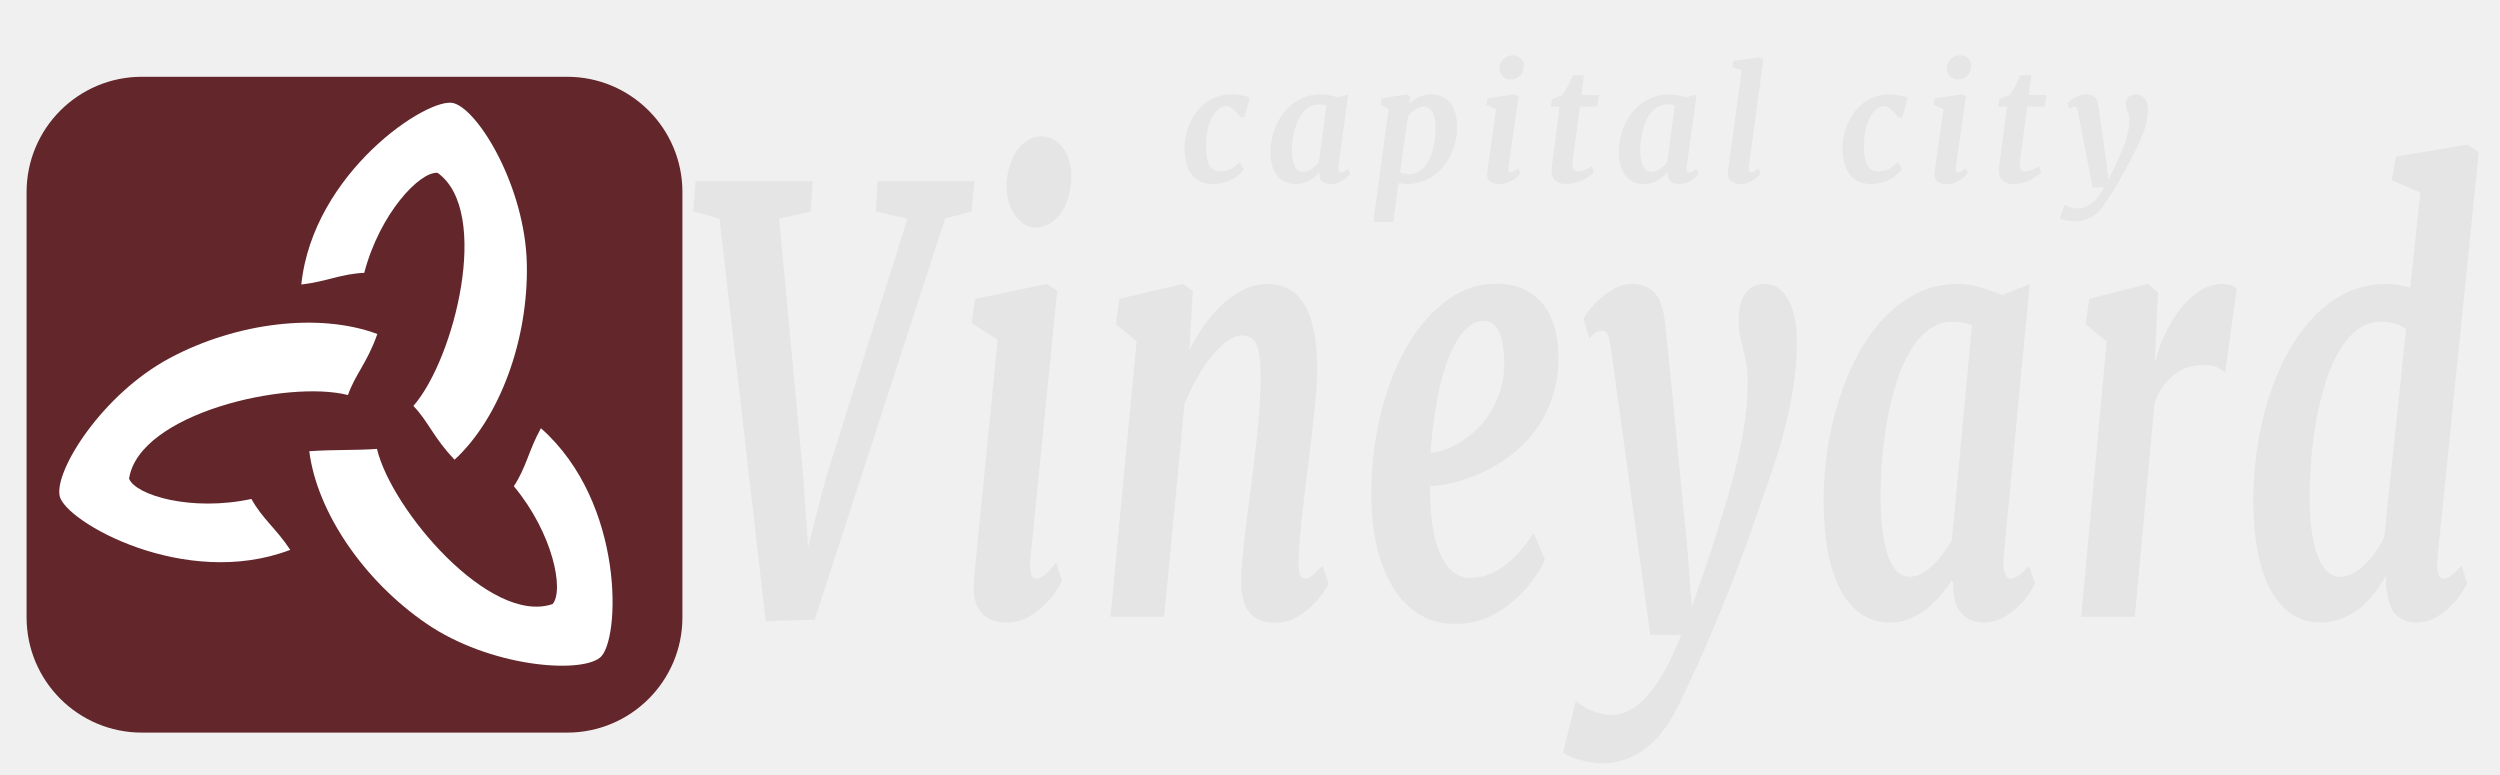
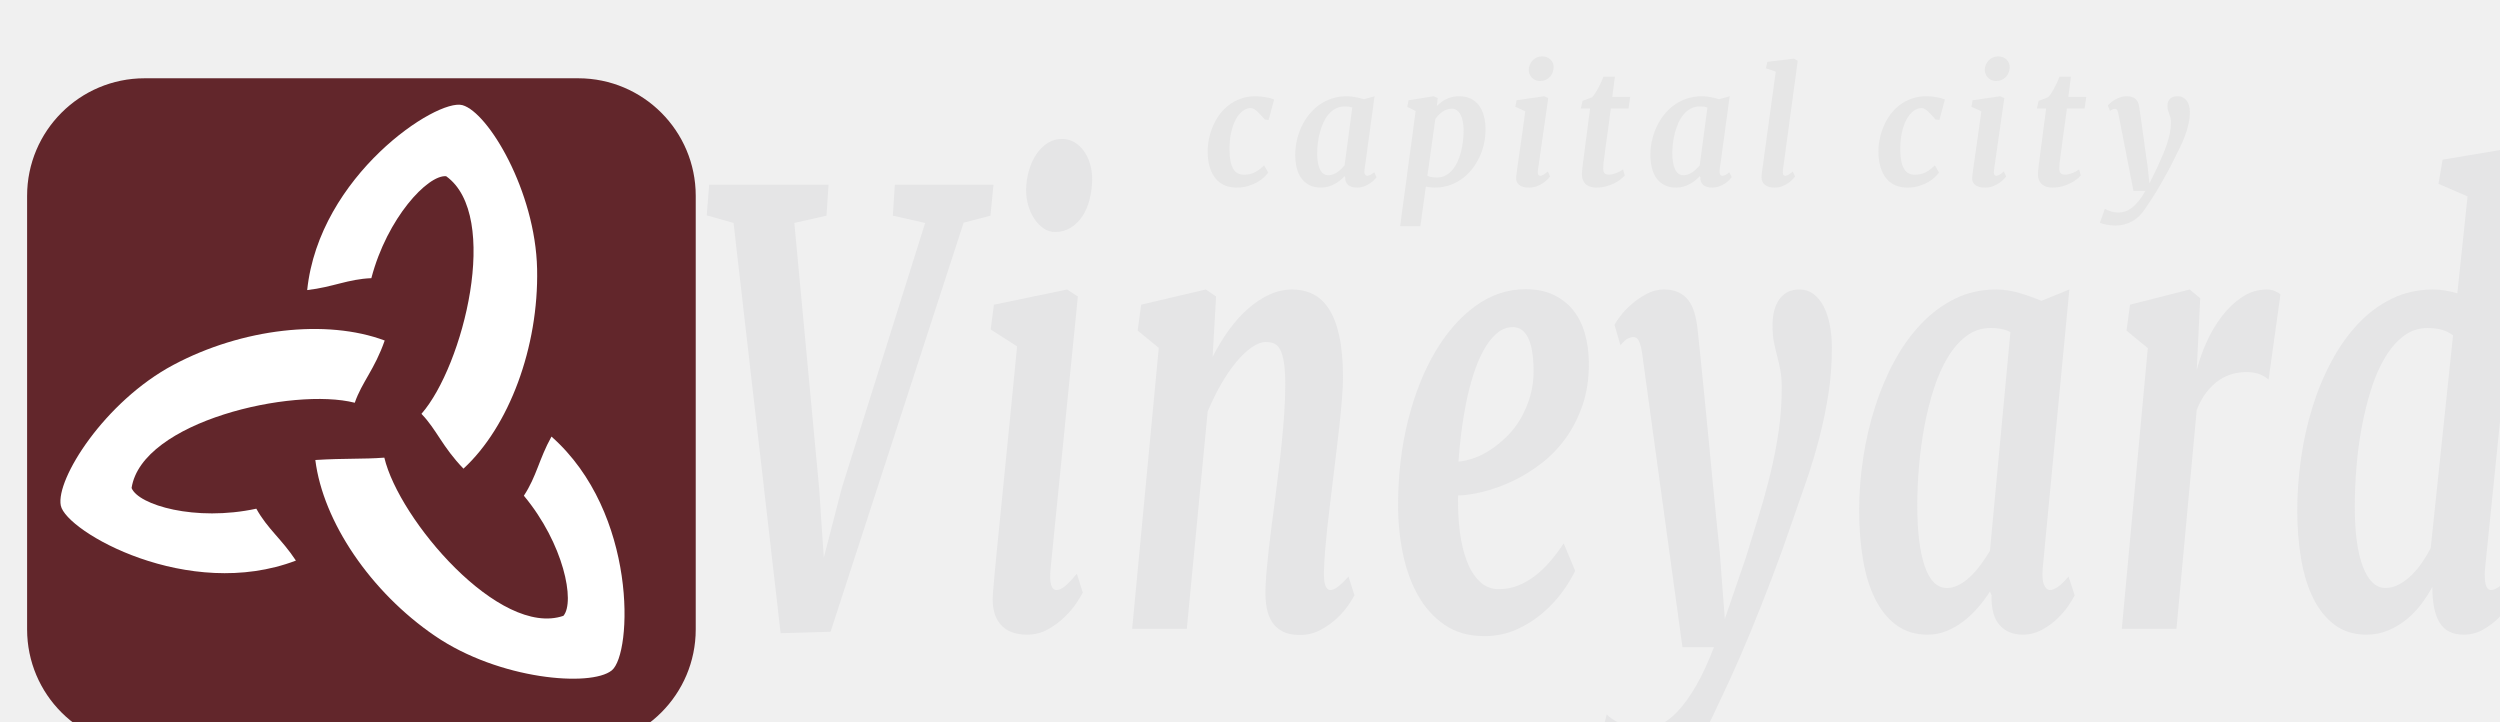
- <svg xmlns="http://www.w3.org/2000/svg" version="1.1" id="svg2" xml:space="preserve" width="275.333" height="85.333" viewBox="0 0 275.333 85.333">
+ <svg xmlns="http://www.w3.org/2000/svg" version="1.1" id="svg2" xml:space="preserve">
  <defs id="defs6">
    <clipPath clipPathUnits="userSpaceOnUse" id="clipPath18">
      <path d="M 0,64 H 206.5 V 0 H 0 Z" id="path16" />
    </clipPath>
    <clipPath clipPathUnits="userSpaceOnUse" id="clipPath46">
      <path d="M 0,64 H 206.5 V 0 H 0 Z" id="path44" />
    </clipPath>
  </defs>
  <g id="g10" transform="matrix(1.333333,0,0,-1.333333,0,85.33333)">
    <g id="g12">
      <g id="g14" clip-path="url(#clipPath18)">
        <g id="g20" transform="translate(56.3672,13.0088)">
          <path d="M 0,0 C 0,-5.259 -4.264,-9.522 -9.522,-9.522 H -44.65 c -5.258,0 -9.521,4.263 -9.521,9.522 v 35.126 c 0,5.259 4.263,9.523 9.521,9.523 H -9.522 C -4.264,44.649 0,40.385 0,35.126 Z" style="fill:#62262b;fill-opacity:1;fill-rule:nonzero;stroke:none" id="path22" />
        </g>
        <g id="g24" transform="translate(24.8877,40.4976)">
          <path d="m 0,0 c 2.104,0.244 3.303,0.89 5.198,0.965 1.284,4.892 4.579,8.388 6.059,8.261 4.451,-3.179 1.396,-15.367 -2,-19.254 1.227,-1.264 1.684,-2.662 3.405,-4.439 3.697,3.406 6.102,9.854 5.966,16.179 C 18.492,8.015 14.67,14.396 12.582,14.983 10.509,15.565 0.968,9.274 0,0" style="fill:#ffffff;fill-opacity:1;fill-rule:nonzero;stroke:none" id="path26" />
        </g>
        <g id="g28" transform="translate(44.6792,28.6289)">
          <path d="M 0,0 C -1.024,-1.854 -1.195,-3.205 -2.236,-4.791 1,-8.679 1.93,-13.392 0.967,-14.523 c -5.174,-1.774 -13.317,7.794 -14.508,12.816 -1.775,-0.134 -3.154,-0.04 -5.591,-0.19 0.623,-4.988 4.474,-10.693 9.7,-14.258 5.209,-3.552 12.622,-4.15 14.314,-2.792 C 6.561,-17.598 6.985,-6.176 0,0" style="fill:#ffffff;fill-opacity:1;fill-rule:nonzero;stroke:none" id="path30" />
        </g>
        <g id="g32" transform="translate(23.9746,18.582)">
          <path d="m 0,0 c -1.167,1.768 -2.285,2.546 -3.208,4.204 -4.945,-1.064 -9.551,0.298 -10.106,1.675 0.827,5.407 13.082,8.184 18.082,6.909 0.574,1.665 1.614,2.705 2.425,5.042 C 2.484,19.591 -4.356,18.826 -9.937,15.849 -15.5,12.882 -19.469,6.591 -19.05,4.462 -18.634,2.351 -8.712,-3.324 0,0" style="fill:#ffffff;fill-opacity:1;fill-rule:nonzero;stroke:none" id="path34" />
        </g>
      </g>
    </g>
    <g id="g36" transform="translate(59.4312,45.9355)">
      <path d="m 0,0 -2.173,0.615 0.199,2.482 H 7.695 L 7.529,0.591 4.925,0 l 2.007,-21.465 0.381,-5.65 1.46,5.65 6.75,21.465 -2.62,0.591 0.165,2.506 h 7.994 L 20.813,0.591 18.641,0.023 7.861,-33.119 3.814,-33.237 Z" style="fill:#e5e5e6;fill-opacity:1;fill-rule:nonzero;stroke:none" id="path38" />
    </g>
    <g id="g40">
      <g id="g42" clip-path="url(#clipPath46)">
        <g id="g48" transform="translate(85.4712,45.2026)">
          <path d="m 0,0 c -0.321,0 -0.622,0.095 -0.904,0.284 -0.282,0.189 -0.531,0.441 -0.746,0.756 -0.216,0.315 -0.385,0.678 -0.506,1.088 -0.122,0.409 -0.182,0.835 -0.182,1.276 0.01,0.568 0.091,1.103 0.24,1.608 0.149,0.504 0.351,0.941 0.605,1.312 0.255,0.37 0.556,0.665 0.904,0.886 0.348,0.221 0.727,0.331 1.136,0.331 C 0.934,7.541 1.279,7.45 1.583,7.27 1.888,7.088 2.147,6.844 2.363,6.537 2.579,6.229 2.742,5.878 2.853,5.484 2.963,5.09 3.018,4.681 3.018,4.255 3.007,3.688 2.936,3.144 2.803,2.624 2.67,2.104 2.474,1.651 2.214,1.265 1.954,0.878 1.639,0.571 1.269,0.343 0.898,0.114 0.475,0 0,0 m -5.025,-29.266 c 0.077,0.946 0.182,2.092 0.315,3.44 0.132,1.347 0.284,2.868 0.456,4.562 0.171,1.694 0.357,3.55 0.556,5.567 0.198,2.017 0.408,4.161 0.63,6.43 l -2.14,1.371 0.266,2.01 5.921,1.229 0.878,-0.567 -2.205,-21.985 c -0.122,-1.198 0.038,-1.797 0.481,-1.797 0.187,0 0.403,0.095 0.646,0.284 0.243,0.189 0.575,0.535 0.995,1.04 l 0.481,-1.537 c -0.088,-0.173 -0.256,-0.449 -0.505,-0.827 -0.249,-0.378 -0.567,-0.756 -0.954,-1.135 -0.387,-0.378 -0.838,-0.713 -1.352,-1.005 -0.514,-0.291 -1.086,-0.437 -1.716,-0.437 -0.962,0 -1.684,0.288 -2.165,0.863 -0.48,0.575 -0.677,1.406 -0.588,2.494" style="fill:#e5e5e6;fill-opacity:1;fill-rule:nonzero;stroke:none" id="path50" />
        </g>
        <g id="g52" transform="translate(93.8823,35.8179)">
          <path d="m 0,0 -1.708,1.395 0.282,2.104 5.24,1.229 0.83,-0.567 -0.282,-4.894 c 0.398,0.788 0.84,1.517 1.326,2.187 0.487,0.67 1.004,1.245 1.551,1.726 0.547,0.48 1.122,0.858 1.725,1.134 0.602,0.276 1.219,0.414 1.849,0.414 0.608,0 1.164,-0.123 1.667,-0.367 0.503,-0.244 0.937,-0.646 1.302,-1.205 0.364,-0.56 0.646,-1.297 0.845,-2.211 0.2,-0.914 0.299,-2.032 0.299,-3.356 0,-0.458 -0.028,-1.028 -0.083,-1.714 -0.055,-0.686 -0.124,-1.415 -0.207,-2.187 -0.083,-0.772 -0.175,-1.552 -0.274,-2.34 -0.099,-0.788 -0.188,-1.513 -0.265,-2.175 -0.067,-0.599 -0.141,-1.222 -0.224,-1.868 -0.083,-0.646 -0.158,-1.284 -0.224,-1.914 -0.066,-0.631 -0.125,-1.242 -0.174,-1.832 -0.05,-0.592 -0.08,-1.147 -0.091,-1.667 -0.011,-0.567 0.03,-0.962 0.124,-1.182 0.094,-0.221 0.224,-0.331 0.39,-0.331 0.165,0 0.353,0.075 0.563,0.225 0.21,0.149 0.515,0.437 0.913,0.862 l 0.48,-1.512 c -0.077,-0.158 -0.234,-0.414 -0.472,-0.769 -0.238,-0.354 -0.547,-0.713 -0.929,-1.076 -0.381,-0.362 -0.827,-0.681 -1.335,-0.957 -0.509,-0.276 -1.072,-0.414 -1.691,-0.414 -0.564,0 -1.029,0.095 -1.393,0.284 -0.366,0.189 -0.653,0.449 -0.863,0.78 -0.21,0.331 -0.354,0.717 -0.431,1.158 -0.077,0.441 -0.111,0.915 -0.099,1.419 0.01,0.426 0.041,0.926 0.09,1.501 0.05,0.575 0.111,1.182 0.183,1.82 0.072,0.638 0.152,1.3 0.241,1.986 0.088,0.686 0.176,1.359 0.265,2.021 0.077,0.662 0.166,1.383 0.265,2.163 0.1,0.78 0.191,1.58 0.274,2.4 0.083,0.819 0.152,1.635 0.207,2.446 0.055,0.812 0.083,1.573 0.083,2.282 0,0.74 -0.036,1.339 -0.108,1.796 C 10.069,-0.749 9.97,-0.398 9.843,-0.154 9.715,0.09 9.555,0.256 9.362,0.343 9.168,0.429 8.944,0.473 8.69,0.473 8.325,0.473 7.936,0.327 7.521,0.035 7.106,-0.256 6.689,-0.654 6.269,-1.158 5.849,-1.663 5.442,-2.258 5.05,-2.943 4.657,-3.629 4.295,-4.366 3.963,-5.153 L 2.272,-22.765 h -4.428 z" style="fill:#e5e5e6;fill-opacity:1;fill-rule:nonzero;stroke:none" id="path54" />
        </g>
        <g id="g56" transform="translate(118.1641,26.5981)">
          <path d="M 0,0 C 0.376,0.032 0.791,0.126 1.244,0.284 1.697,0.441 2.15,0.67 2.604,0.969 3.057,1.269 3.497,1.627 3.922,2.045 4.348,2.462 4.721,2.947 5.042,3.499 5.362,4.05 5.62,4.657 5.813,5.319 6.006,5.981 6.098,6.706 6.086,7.494 6.064,8.66 5.91,9.519 5.622,10.071 5.334,10.622 4.931,10.898 4.412,10.898 3.925,10.898 3.483,10.725 3.085,10.378 2.687,10.031 2.333,9.574 2.023,9.007 1.714,8.439 1.44,7.781 1.203,7.033 0.964,6.284 0.766,5.504 0.605,4.693 0.445,3.881 0.315,3.069 0.216,2.258 0.116,1.446 0.044,0.693 0,0 m -4.893,-3.38 c 0.012,2.395 0.283,4.645 0.813,6.749 0.531,2.104 1.261,3.943 2.189,5.52 0.929,1.575 2.018,2.817 3.267,3.723 1.25,0.906 2.604,1.359 4.064,1.359 0.873,0 1.63,-0.154 2.272,-0.461 0.641,-0.307 1.172,-0.725 1.592,-1.253 0.42,-0.528 0.732,-1.154 0.937,-1.879 0.204,-0.725 0.312,-1.505 0.323,-2.34 C 10.575,6.777 10.41,5.638 10.067,4.622 9.724,3.605 9.265,2.699 8.69,1.903 8.115,1.107 7.452,0.421 6.7,-0.153 5.948,-0.729 5.18,-1.202 4.395,-1.572 3.61,-1.942 2.831,-2.226 2.057,-2.423 1.283,-2.62 0.586,-2.727 -0.033,-2.742 -0.055,-3.767 -0.008,-4.736 0.108,-5.65 0.224,-6.564 0.415,-7.368 0.68,-8.061 c 0.265,-0.694 0.613,-1.245 1.045,-1.655 0.431,-0.41 0.945,-0.615 1.542,-0.615 0.553,0 1.075,0.099 1.567,0.296 0.492,0.197 0.957,0.465 1.394,0.804 0.436,0.338 0.845,0.732 1.227,1.182 0.381,0.449 0.738,0.925 1.069,1.43 L 9.453,-8.841 C 9.221,-9.346 8.887,-9.901 8.45,-10.508 8.013,-11.115 7.482,-11.689 6.858,-12.233 6.233,-12.777 5.52,-13.23 4.718,-13.593 3.917,-13.955 3.041,-14.136 2.09,-14.136 c -1.261,0 -2.336,0.307 -3.226,0.922 -0.89,0.614 -1.614,1.426 -2.173,2.434 -0.558,1.009 -0.964,2.155 -1.218,3.44 -0.255,1.284 -0.376,2.604 -0.366,3.96" style="fill:#e5e5e6;fill-opacity:1;fill-rule:nonzero;stroke:none" id="path58" />
        </g>
        <g id="g60" transform="translate(130.6387,5.7363)">
          <path d="m 0,0 c 0.199,-0.134 0.428,-0.26 0.688,-0.378 0.26,-0.119 0.544,-0.217 0.854,-0.296 0.31,-0.078 0.63,-0.118 0.962,-0.118 0.442,0 0.901,0.114 1.377,0.343 0.475,0.228 0.956,0.603 1.443,1.123 0.486,0.52 0.972,1.201 1.459,2.044 0.487,0.844 0.967,1.88 1.443,3.109 H 5.672 L 2.405,29.632 C 2.327,30.121 2.236,30.463 2.131,30.661 2.026,30.857 1.885,30.956 1.708,30.956 1.576,30.956 1.429,30.921 1.269,30.85 1.108,30.779 0.901,30.593 0.647,30.294 l -0.481,1.655 c 0.077,0.157 0.234,0.394 0.473,0.709 0.237,0.315 0.536,0.631 0.895,0.946 0.359,0.315 0.765,0.594 1.219,0.839 0.453,0.244 0.929,0.367 1.426,0.367 0.453,0 0.841,-0.076 1.161,-0.225 0.321,-0.15 0.589,-0.363 0.805,-0.638 C 6.36,33.67 6.526,33.332 6.642,32.93 6.758,32.528 6.844,32.075 6.899,31.571 6.965,30.987 7.045,30.219 7.14,29.266 7.233,28.312 7.338,27.264 7.455,26.122 7.571,24.979 7.687,23.789 7.803,22.552 7.919,21.315 8.032,20.129 8.143,18.995 8.253,17.86 8.355,16.815 8.45,15.862 8.543,14.909 8.624,14.14 8.69,13.557 L 9.105,8.12 10.83,13.155 c 0.364,1.182 0.721,2.341 1.069,3.475 0.349,1.135 0.658,2.266 0.929,3.393 0.271,1.126 0.486,2.249 0.647,3.369 0.16,1.118 0.24,2.261 0.24,3.427 0,0.583 -0.039,1.076 -0.116,1.478 -0.077,0.402 -0.163,0.78 -0.257,1.134 -0.094,0.355 -0.179,0.721 -0.257,1.1 -0.077,0.378 -0.116,0.835 -0.116,1.371 0,0.898 0.188,1.607 0.564,2.127 0.376,0.52 0.912,0.781 1.609,0.781 0.441,0 0.829,-0.127 1.161,-0.379 0.331,-0.252 0.605,-0.591 0.821,-1.016 0.215,-0.426 0.378,-0.922 0.489,-1.49 0.11,-0.567 0.165,-1.174 0.165,-1.82 0,-1.308 -0.093,-2.561 -0.281,-3.759 -0.188,-1.198 -0.432,-2.375 -0.73,-3.534 -0.299,-1.158 -0.642,-2.301 -1.028,-3.428 -0.387,-1.127 -0.78,-2.257 -1.178,-3.392 C 14.03,14.432 13.475,12.891 12.895,11.371 12.314,9.85 11.747,8.419 11.194,7.08 10.642,5.741 10.117,4.527 9.619,3.439 9.122,2.352 8.701,1.454 8.358,0.745 7.518,-1.162 6.54,-2.561 5.423,-3.452 4.306,-4.342 3.057,-4.787 1.675,-4.787 c -0.265,0 -0.558,0.028 -0.879,0.082 -0.321,0.056 -0.63,0.123 -0.929,0.202 -0.298,0.079 -0.572,0.173 -0.821,0.283 -0.249,0.111 -0.439,0.213 -0.572,0.307 L -0.464,0.39 C -0.354,0.264 -0.199,0.134 0,0" style="fill:#e5e5e6;fill-opacity:1;fill-rule:nonzero;stroke:none" id="path62" />
        </g>
        <g id="g64" transform="translate(157.7402,16.3623)">
          <path d="m 0,0 c 0.32,0 0.641,0.083 0.962,0.248 0.32,0.166 0.63,0.39 0.929,0.674 0.298,0.284 0.58,0.606 0.845,0.969 0.265,0.362 0.514,0.733 0.746,1.111 l 1.659,17.73 c -0.244,0.126 -0.5,0.213 -0.771,0.26 -0.271,0.048 -0.55,0.071 -0.838,0.071 -0.719,0 -1.365,-0.213 -1.94,-0.638 C 1.017,19.999 0.508,19.42 0.066,18.687 -0.376,17.955 -0.752,17.107 -1.062,16.146 -1.371,15.185 -1.625,14.172 -1.825,13.108 -2.023,12.044 -2.17,10.961 -2.264,9.858 -2.358,8.754 -2.405,7.698 -2.405,6.69 -2.405,4.578 -2.203,2.935 -1.8,1.761 -1.396,0.587 -0.796,0 0,0 m -1.576,-3.782 c -0.984,0 -1.827,0.26 -2.529,0.78 -0.702,0.52 -1.277,1.232 -1.725,2.139 -0.447,0.906 -0.774,1.974 -0.978,3.203 -0.205,1.23 -0.307,2.545 -0.307,3.948 0,1.387 0.108,2.794 0.323,4.22 0.216,1.426 0.534,2.801 0.954,4.125 0.42,1.324 0.942,2.565 1.567,3.723 0.625,1.159 1.349,2.171 2.173,3.038 0.824,0.866 1.741,1.548 2.753,2.045 1.012,0.496 2.12,0.745 3.325,0.745 0.619,0 1.261,-0.099 1.924,-0.296 0.663,-0.197 1.244,-0.406 1.742,-0.626 L 9.917,24.184 7.761,1.631 C 7.706,0.985 7.742,0.524 7.869,0.248 c 0.127,-0.276 0.285,-0.414 0.473,-0.414 0.155,0 0.348,0.071 0.58,0.213 0.232,0.142 0.542,0.433 0.929,0.875 l 0.498,-1.513 C 10.26,-0.78 10.097,-1.052 9.859,-1.407 9.622,-1.761 9.32,-2.116 8.956,-2.47 8.591,-2.825 8.167,-3.132 7.687,-3.392 7.206,-3.652 6.684,-3.782 6.12,-3.782 c -0.775,0 -1.393,0.26 -1.858,0.78 -0.464,0.52 -0.68,1.324 -0.647,2.411 L 3.482,-0.284 C 3.195,-0.741 2.869,-1.178 2.504,-1.596 2.139,-2.014 1.747,-2.384 1.327,-2.707 0.906,-3.03 0.453,-3.29 -0.033,-3.487 -0.52,-3.684 -1.034,-3.782 -1.576,-3.782" style="fill:#e5e5e6;fill-opacity:1;fill-rule:nonzero;stroke:none" id="path66" />
        </g>
        <g id="g68" transform="translate(174.0122,35.7939)">
          <path d="M 0,0 -1.725,1.418 -1.443,3.522 3.4,4.752 4.246,4.042 3.963,-1.796 C 4.14,-1.072 4.4,-0.323 4.744,0.449 5.085,1.221 5.5,1.927 5.987,2.565 c 0.486,0.639 1.036,1.162 1.65,1.572 0.613,0.41 1.285,0.615 2.015,0.615 0.232,0 0.451,-0.044 0.656,-0.13 0.203,-0.087 0.35,-0.178 0.44,-0.272 L 9.785,-2.553 C 9.664,-2.427 9.453,-2.293 9.154,-2.151 8.856,-2.009 8.463,-1.938 7.977,-1.938 7.613,-1.938 7.24,-1.99 6.857,-2.092 6.476,-2.195 6.109,-2.368 5.755,-2.612 5.401,-2.856 5.069,-3.176 4.759,-3.569 4.451,-3.963 4.185,-4.444 3.963,-5.011 l -1.641,-17.73 h -4.428 z" style="fill:#e5e5e6;fill-opacity:1;fill-rule:nonzero;stroke:none" id="path70" />
        </g>
        <g id="g72" transform="translate(193.2686,16.3623)">
          <path d="m 0,0 c 0.376,0 0.741,0.095 1.095,0.284 0.353,0.189 0.688,0.437 1.004,0.744 0.314,0.307 0.604,0.654 0.87,1.04 0.265,0.387 0.498,0.777 0.696,1.171 l 1.809,17.233 c -0.299,0.22 -0.62,0.374 -0.962,0.461 -0.344,0.087 -0.708,0.13 -1.095,0.13 -0.73,0 -1.38,-0.217 -1.949,-0.65 -0.57,-0.434 -1.072,-1.017 -1.509,-1.749 -0.438,-0.733 -0.811,-1.588 -1.12,-2.565 -0.31,-0.978 -0.564,-2.002 -0.763,-3.074 -0.199,-1.071 -0.343,-2.159 -0.43,-3.262 -0.089,-1.103 -0.133,-2.159 -0.133,-3.167 0,-2.113 0.22,-3.74 0.663,-4.882 C -1.382,0.571 -0.773,0 0,0 m -1.542,-3.782 c -0.995,0 -1.847,0.26 -2.554,0.78 -0.708,0.52 -1.288,1.232 -1.742,2.139 -0.453,0.906 -0.785,1.974 -0.995,3.203 -0.21,1.23 -0.314,2.545 -0.314,3.948 0,1.387 0.101,2.794 0.306,4.22 0.204,1.426 0.511,2.801 0.92,4.125 0.409,1.324 0.924,2.565 1.543,3.723 0.619,1.159 1.335,2.171 2.148,3.038 0.812,0.866 1.727,1.548 2.745,2.045 1.016,0.496 2.133,0.745 3.349,0.745 0.321,0 0.648,-0.028 0.979,-0.083 0.332,-0.056 0.658,-0.13 0.978,-0.225 l 0.829,7.849 -2.354,1.016 0.331,1.962 5.937,0.993 0.913,-0.638 -3.4,-33.38 C 8.021,1.111 8.032,0.662 8.11,0.331 8.188,0 8.337,-0.166 8.558,-0.166 c 0.155,0 0.342,0.071 0.564,0.213 0.221,0.142 0.53,0.433 0.929,0.875 l 0.48,-1.489 C 10.442,-0.725 10.285,-0.981 10.059,-1.335 9.832,-1.69 9.539,-2.049 9.18,-2.411 8.82,-2.774 8.4,-3.093 7.919,-3.369 7.438,-3.644 6.905,-3.782 6.319,-3.782 5.445,-3.782 4.807,-3.467 4.403,-2.837 4,-2.207 3.798,-1.229 3.798,0.095 3.544,-0.378 3.242,-0.847 2.895,-1.312 2.546,-1.777 2.148,-2.191 1.7,-2.553 1.252,-2.916 0.758,-3.211 0.216,-3.439 -0.326,-3.668 -0.912,-3.782 -1.542,-3.782" style="fill:#e5e5e6;fill-opacity:1;fill-rule:nonzero;stroke:none" id="path74" />
        </g>
        <g id="g76" transform="translate(100.1895,48.8008)">
          <path d="m 0,0 c -0.363,0 -0.688,0.062 -0.976,0.187 -0.288,0.125 -0.532,0.31 -0.732,0.554 -0.2,0.244 -0.356,0.546 -0.466,0.905 -0.111,0.358 -0.168,0.771 -0.172,1.238 -0.005,0.338 0.029,0.684 0.1,1.039 0.071,0.355 0.177,0.7 0.319,1.035 0.142,0.336 0.32,0.652 0.535,0.949 0.215,0.296 0.467,0.554 0.757,0.776 0.29,0.221 0.615,0.396 0.976,0.525 0.361,0.129 0.761,0.194 1.199,0.194 0.12,0 0.248,-0.006 0.381,-0.019 C 2.055,7.371 2.188,7.354 2.321,7.333 2.455,7.312 2.583,7.285 2.706,7.252 2.829,7.218 2.941,7.181 3.041,7.139 L 2.59,5.475 C 2.586,5.479 2.569,5.483 2.537,5.487 2.506,5.492 2.472,5.496 2.434,5.5 2.396,5.504 2.362,5.507 2.331,5.509 2.3,5.511 2.282,5.515 2.278,5.519 2.198,5.61 2.111,5.71 2.015,5.819 1.919,5.927 1.821,6.029 1.721,6.123 1.621,6.216 1.522,6.293 1.427,6.354 1.331,6.415 1.241,6.445 1.158,6.445 0.924,6.445 0.701,6.364 0.488,6.204 0.275,6.043 0.089,5.815 -0.072,5.519 -0.232,5.223 -0.359,4.862 -0.451,4.436 -0.542,4.011 -0.584,3.533 -0.576,3.003 -0.571,2.657 -0.542,2.36 -0.488,2.112 -0.434,1.863 -0.358,1.66 -0.26,1.501 -0.162,1.343 -0.041,1.227 0.104,1.154 0.247,1.081 0.413,1.045 0.601,1.045 c 0.179,0 0.342,0.017 0.488,0.053 0.146,0.035 0.284,0.087 0.413,0.153 0.129,0.067 0.252,0.147 0.369,0.241 0.117,0.094 0.235,0.197 0.357,0.31 L 2.559,1.22 C 2.476,1.103 2.36,0.974 2.212,0.832 2.064,0.69 1.881,0.558 1.665,0.435 1.448,0.312 1.2,0.208 0.923,0.125 0.646,0.042 0.338,0 0,0" style="fill:#e6e6e6;fill-opacity:1;fill-rule:nonzero;stroke:none" id="path78" />
        </g>
        <g id="g80" transform="translate(107.6235,49.8018)">
          <path d="m 0,0 c 0.121,0 0.242,0.022 0.363,0.066 0.12,0.043 0.238,0.103 0.35,0.178 0.113,0.075 0.219,0.161 0.319,0.256 0.1,0.097 0.194,0.194 0.282,0.295 L 1.939,5.488 C 1.848,5.521 1.75,5.544 1.648,5.557 1.546,5.569 1.441,5.575 1.333,5.575 1.062,5.575 0.817,5.519 0.601,5.406 0.383,5.293 0.191,5.14 0.025,4.946 -0.142,4.752 -0.284,4.528 -0.401,4.274 -0.518,4.019 -0.613,3.751 -0.688,3.47 -0.764,3.188 -0.819,2.901 -0.854,2.609 -0.89,2.317 -0.908,2.038 -0.908,1.771 -0.908,1.212 -0.832,0.777 -0.679,0.466 -0.527,0.155 -0.301,0 0,0 m -0.595,-1.001 c -0.371,0 -0.689,0.069 -0.954,0.207 -0.265,0.137 -0.482,0.326 -0.651,0.565 -0.169,0.24 -0.292,0.523 -0.369,0.849 -0.077,0.325 -0.116,0.673 -0.116,1.045 0,0.366 0.041,0.739 0.122,1.116 0.082,0.378 0.202,0.742 0.36,1.092 0.159,0.351 0.356,0.679 0.592,0.986 0.235,0.307 0.508,0.574 0.819,0.804 0.311,0.229 0.657,0.41 1.039,0.541 0.381,0.131 0.8,0.197 1.254,0.197 0.234,0 0.476,-0.026 0.727,-0.078 C 2.478,6.271 2.697,6.215 2.884,6.157 L 3.742,6.401 2.928,0.432 C 2.907,0.261 2.921,0.139 2.969,0.066 c 0.048,-0.073 0.107,-0.11 0.178,-0.11 0.059,0 0.131,0.019 0.219,0.057 0.088,0.037 0.204,0.114 0.35,0.231 l 0.188,-0.4 C 3.871,-0.207 3.81,-0.278 3.72,-0.372 3.63,-0.466 3.516,-0.56 3.379,-0.654 3.241,-0.748 3.082,-0.829 2.9,-0.898 2.719,-0.967 2.521,-1.001 2.309,-1.001 c -0.292,0 -0.526,0.069 -0.701,0.207 -0.175,0.137 -0.256,0.35 -0.244,0.638 l -0.05,0.081 C 1.205,-0.196 1.082,-0.312 0.945,-0.422 0.807,-0.533 0.659,-0.631 0.5,-0.716 0.342,-0.802 0.171,-0.871 -0.013,-0.923 -0.196,-0.975 -0.39,-1.001 -0.595,-1.001" style="fill:#e6e6e6;fill-opacity:1;fill-rule:nonzero;stroke:none" id="path82" />
        </g>
        <g id="g84" transform="translate(115.6455,49.7578)">
          <path d="m 0,0 c 0.108,-0.05 0.224,-0.085 0.347,-0.106 0.123,-0.021 0.264,-0.032 0.423,-0.032 0.258,0 0.491,0.055 0.697,0.163 0.207,0.109 0.39,0.257 0.551,0.444 0.16,0.188 0.299,0.407 0.416,0.657 0.117,0.251 0.212,0.518 0.285,0.801 0.073,0.284 0.127,0.577 0.162,0.88 0.036,0.302 0.054,0.597 0.054,0.885 0,0.254 -0.021,0.489 -0.063,0.704 C 2.83,4.611 2.769,4.795 2.688,4.95 2.606,5.104 2.506,5.224 2.387,5.31 2.268,5.395 2.129,5.437 1.971,5.437 1.829,5.437 1.694,5.414 1.567,5.366 1.44,5.318 1.321,5.255 1.21,5.178 1.1,5.101 0.997,5.012 0.901,4.912 0.805,4.812 0.719,4.709 0.645,4.605 Z m -0.57,-4.086 h -1.639 l 1.258,9.33 -0.676,0.344 0.106,0.532 2.046,0.325 0.313,-0.15 -0.075,-0.651 c 0.1,0.105 0.212,0.205 0.335,0.3 0.123,0.097 0.259,0.182 0.41,0.257 0.15,0.075 0.312,0.134 0.485,0.178 0.173,0.044 0.36,0.066 0.56,0.066 C 2.916,6.445 3.231,6.381 3.5,6.254 3.77,6.127 3.994,5.945 4.173,5.71 4.353,5.474 4.487,5.189 4.577,4.856 4.667,4.522 4.711,4.149 4.711,3.736 4.711,3.352 4.668,2.968 4.583,2.584 4.498,2.201 4.373,1.835 4.208,1.489 4.043,1.143 3.842,0.821 3.604,0.522 3.366,0.224 3.095,-0.034 2.791,-0.253 2.486,-0.472 2.149,-0.645 1.78,-0.77 1.411,-0.895 1.016,-0.957 0.594,-0.957 c -0.121,0 -0.24,0.007 -0.36,0.022 -0.118,0.015 -0.238,0.032 -0.359,0.053 z" style="fill:#e6e6e6;fill-opacity:1;fill-rule:nonzero;stroke:none" id="path86" />
        </g>
        <g id="g88" transform="translate(124.7358,57.4355)">
          <path d="m 0,0 c -0.121,0 -0.234,0.025 -0.341,0.075 -0.106,0.05 -0.2,0.117 -0.282,0.2 -0.081,0.084 -0.145,0.18 -0.19,0.288 -0.046,0.108 -0.069,0.221 -0.069,0.338 0.004,0.15 0.034,0.292 0.09,0.426 0.057,0.133 0.133,0.249 0.229,0.347 0.096,0.098 0.209,0.176 0.341,0.235 0.131,0.058 0.274,0.087 0.429,0.087 0.146,0 0.276,-0.024 0.391,-0.072 C 0.712,1.876 0.811,1.812 0.892,1.73 0.973,1.649 1.035,1.556 1.076,1.452 1.118,1.347 1.139,1.239 1.139,1.126 1.135,0.976 1.107,0.832 1.058,0.694 1.007,0.557 0.934,0.437 0.835,0.335 0.737,0.232 0.619,0.151 0.479,0.091 0.339,0.03 0.179,0 0,0 m -1.896,-7.747 c 0.029,0.251 0.069,0.555 0.119,0.911 0.05,0.357 0.108,0.759 0.172,1.208 0.065,0.448 0.135,0.939 0.21,1.473 0.075,0.534 0.154,1.101 0.237,1.702 l -0.807,0.363 0.1,0.532 2.234,0.326 0.332,-0.151 -0.832,-5.819 c -0.046,-0.317 0.014,-0.476 0.181,-0.476 0.071,0 0.152,0.026 0.244,0.075 0.092,0.051 0.217,0.142 0.375,0.276 L 0.851,-7.734 C 0.818,-7.78 0.754,-7.853 0.66,-7.953 c -0.094,-0.1 -0.214,-0.2 -0.36,-0.3 -0.146,-0.101 -0.316,-0.189 -0.509,-0.266 -0.194,-0.077 -0.41,-0.116 -0.648,-0.116 -0.363,0 -0.635,0.076 -0.817,0.228 -0.181,0.153 -0.255,0.373 -0.222,0.66" style="fill:#e6e6e6;fill-opacity:1;fill-rule:nonzero;stroke:none" id="path90" />
        </g>
        <g id="g92" transform="translate(128.1621,49.9209)">
          <path d="M 0,0 C 0,0.021 0.001,0.049 0.003,0.084 0.005,0.12 0.01,0.18 0.019,0.266 0.027,0.351 0.04,0.467 0.057,0.613 0.073,0.759 0.098,0.955 0.131,1.201 l 0.533,4.086 h -0.751 l 0.144,0.62 0.763,0.294 c 0.083,0.079 0.167,0.182 0.25,0.309 0.083,0.128 0.166,0.266 0.247,0.416 0.081,0.151 0.159,0.307 0.232,0.47 0.073,0.163 0.14,0.319 0.203,0.469 h 0.92 L 2.465,6.232 H 3.917 L 3.779,5.287 H 2.347 L 1.827,1.445 C 1.794,1.224 1.769,1.034 1.752,0.876 1.735,0.717 1.727,0.582 1.727,0.469 c 0,-0.2 0.035,-0.34 0.104,-0.419 0.068,-0.079 0.196,-0.119 0.384,-0.119 0.079,0 0.169,0.011 0.269,0.034 0.1,0.023 0.201,0.054 0.301,0.091 0.1,0.038 0.197,0.082 0.294,0.134 0.095,0.053 0.181,0.108 0.256,0.166 L 3.473,-0.138 C 3.389,-0.238 3.273,-0.345 3.125,-0.46 2.978,-0.575 2.804,-0.681 2.606,-0.779 2.408,-0.877 2.188,-0.958 1.946,-1.023 1.704,-1.088 1.45,-1.12 1.183,-1.12 1.028,-1.12 0.88,-1.103 0.738,-1.067 0.597,-1.032 0.47,-0.97 0.36,-0.882 0.25,-0.795 0.162,-0.679 0.097,-0.535 0.032,-0.391 0,-0.213 0,0" style="fill:#e6e6e6;fill-opacity:1;fill-rule:nonzero;stroke:none" id="path94" />
        </g>
        <g id="g96" transform="translate(136.3965,49.8018)">
          <path d="m 0,0 c 0.121,0 0.242,0.022 0.363,0.066 0.12,0.043 0.238,0.103 0.35,0.178 0.113,0.075 0.219,0.161 0.319,0.256 0.1,0.097 0.194,0.194 0.282,0.295 L 1.939,5.488 C 1.848,5.521 1.75,5.544 1.648,5.557 1.546,5.569 1.441,5.575 1.333,5.575 1.062,5.575 0.817,5.519 0.601,5.406 0.383,5.293 0.191,5.14 0.025,4.946 -0.142,4.752 -0.284,4.528 -0.401,4.274 -0.518,4.019 -0.613,3.751 -0.688,3.47 -0.764,3.188 -0.819,2.901 -0.854,2.609 -0.89,2.317 -0.908,2.038 -0.908,1.771 -0.908,1.212 -0.832,0.777 -0.679,0.466 -0.527,0.155 -0.301,0 0,0 m -0.595,-1.001 c -0.371,0 -0.689,0.069 -0.954,0.207 -0.265,0.137 -0.482,0.326 -0.651,0.565 -0.169,0.24 -0.292,0.523 -0.369,0.849 -0.077,0.325 -0.116,0.673 -0.116,1.045 0,0.366 0.041,0.739 0.122,1.116 0.082,0.378 0.202,0.742 0.36,1.092 0.159,0.351 0.356,0.679 0.592,0.986 0.235,0.307 0.508,0.574 0.819,0.804 0.311,0.229 0.657,0.41 1.039,0.541 0.381,0.131 0.8,0.197 1.254,0.197 0.234,0 0.476,-0.026 0.727,-0.078 C 2.478,6.271 2.697,6.215 2.884,6.157 L 3.742,6.401 2.928,0.432 C 2.907,0.261 2.921,0.139 2.969,0.066 c 0.048,-0.073 0.107,-0.11 0.178,-0.11 0.059,0 0.131,0.019 0.219,0.057 0.088,0.037 0.204,0.114 0.35,0.231 l 0.188,-0.4 C 3.871,-0.207 3.81,-0.278 3.72,-0.372 3.63,-0.466 3.516,-0.56 3.379,-0.654 3.241,-0.748 3.082,-0.829 2.9,-0.898 2.719,-0.967 2.521,-1.001 2.309,-1.001 c -0.292,0 -0.526,0.069 -0.701,0.207 -0.175,0.137 -0.256,0.35 -0.244,0.638 l -0.05,0.081 C 1.205,-0.196 1.082,-0.312 0.945,-0.422 0.807,-0.533 0.659,-0.631 0.5,-0.716 0.342,-0.802 0.171,-0.871 -0.013,-0.923 -0.196,-0.975 -0.39,-1.001 -0.595,-1.001" style="fill:#e6e6e6;fill-opacity:1;fill-rule:nonzero;stroke:none" id="path98" />
        </g>
        <g id="g100" transform="translate(142.7178,49.6455)">
          <path d="m 0,0 c 0,0.066 0.005,0.148 0.016,0.244 0.01,0.096 0.02,0.175 0.028,0.237 L 1.151,8.553 0.351,8.822 0.476,9.342 2.622,9.604 2.935,9.436 1.733,0.588 C 1.712,0.442 1.717,0.326 1.746,0.241 1.775,0.155 1.832,0.112 1.915,0.112 c 0.029,0 0.063,0.005 0.1,0.013 C 2.053,0.133 2.094,0.15 2.14,0.175 2.186,0.2 2.241,0.235 2.306,0.281 2.371,0.327 2.447,0.386 2.534,0.457 L 2.716,0.056 C 2.683,0.01 2.621,-0.062 2.531,-0.163 2.441,-0.263 2.326,-0.363 2.184,-0.463 2.042,-0.563 1.877,-0.652 1.689,-0.729 1.502,-0.806 1.295,-0.845 1.07,-0.845 c -0.15,0 -0.29,0.016 -0.419,0.047 -0.13,0.031 -0.242,0.08 -0.338,0.147 -0.096,0.067 -0.172,0.153 -0.229,0.26 C 0.028,-0.285 0,-0.154 0,0" style="fill:#e6e6e6;fill-opacity:1;fill-rule:nonzero;stroke:none" id="path102" />
        </g>
        <g id="g104" transform="translate(154.5352,48.8008)">
          <path d="m 0,0 c -0.363,0 -0.688,0.062 -0.976,0.187 -0.288,0.125 -0.532,0.31 -0.732,0.554 -0.2,0.244 -0.356,0.546 -0.466,0.905 -0.111,0.358 -0.168,0.771 -0.172,1.238 -0.005,0.338 0.029,0.684 0.1,1.039 0.071,0.355 0.177,0.7 0.319,1.035 0.142,0.336 0.32,0.652 0.535,0.949 0.215,0.296 0.467,0.554 0.757,0.776 0.29,0.221 0.615,0.396 0.976,0.525 0.361,0.129 0.761,0.194 1.199,0.194 0.12,0 0.248,-0.006 0.381,-0.019 C 2.055,7.371 2.188,7.354 2.321,7.333 2.455,7.312 2.583,7.285 2.706,7.252 2.829,7.218 2.941,7.181 3.041,7.139 L 2.59,5.475 C 2.586,5.479 2.569,5.483 2.537,5.487 2.506,5.492 2.472,5.496 2.434,5.5 2.396,5.504 2.362,5.507 2.331,5.509 2.3,5.511 2.282,5.515 2.278,5.519 2.198,5.61 2.111,5.71 2.015,5.819 1.919,5.927 1.821,6.029 1.721,6.123 1.621,6.216 1.522,6.293 1.427,6.354 1.331,6.415 1.241,6.445 1.158,6.445 0.924,6.445 0.701,6.364 0.488,6.204 0.275,6.043 0.089,5.815 -0.072,5.519 -0.232,5.223 -0.359,4.862 -0.451,4.436 -0.542,4.011 -0.584,3.533 -0.576,3.003 -0.571,2.657 -0.542,2.36 -0.488,2.112 -0.434,1.863 -0.358,1.66 -0.26,1.501 -0.162,1.343 -0.041,1.227 0.104,1.154 0.247,1.081 0.413,1.045 0.601,1.045 c 0.179,0 0.342,0.017 0.488,0.053 0.146,0.035 0.284,0.087 0.413,0.153 0.129,0.067 0.252,0.147 0.369,0.241 0.117,0.094 0.235,0.197 0.357,0.31 L 2.559,1.22 C 2.476,1.103 2.36,0.974 2.212,0.832 2.064,0.69 1.881,0.558 1.665,0.435 1.448,0.312 1.2,0.208 0.923,0.125 0.646,0.042 0.338,0 0,0" style="fill:#e6e6e6;fill-opacity:1;fill-rule:nonzero;stroke:none" id="path106" />
        </g>
        <g id="g108" transform="translate(161.6846,57.4355)">
          <path d="m 0,0 c -0.121,0 -0.234,0.025 -0.341,0.075 -0.106,0.05 -0.2,0.117 -0.282,0.2 -0.081,0.084 -0.145,0.18 -0.19,0.288 -0.046,0.108 -0.069,0.221 -0.069,0.338 0.004,0.15 0.034,0.292 0.09,0.426 0.057,0.133 0.133,0.249 0.229,0.347 0.096,0.098 0.209,0.176 0.341,0.235 0.131,0.058 0.274,0.087 0.429,0.087 0.146,0 0.276,-0.024 0.391,-0.072 C 0.712,1.876 0.811,1.812 0.892,1.73 0.973,1.649 1.035,1.556 1.076,1.452 1.118,1.347 1.139,1.239 1.139,1.126 1.135,0.976 1.107,0.832 1.058,0.694 1.007,0.557 0.934,0.437 0.835,0.335 0.737,0.232 0.619,0.151 0.479,0.091 0.339,0.03 0.179,0 0,0 m -1.896,-7.747 c 0.029,0.251 0.069,0.555 0.119,0.911 0.05,0.357 0.108,0.759 0.172,1.208 0.065,0.448 0.135,0.939 0.21,1.473 0.075,0.534 0.154,1.101 0.237,1.702 l -0.807,0.363 0.1,0.532 2.234,0.326 0.332,-0.151 -0.832,-5.819 c -0.046,-0.317 0.014,-0.476 0.181,-0.476 0.071,0 0.152,0.026 0.244,0.075 0.092,0.051 0.217,0.142 0.375,0.276 L 0.851,-7.734 C 0.818,-7.78 0.754,-7.853 0.66,-7.953 c -0.094,-0.1 -0.214,-0.2 -0.36,-0.3 -0.146,-0.101 -0.316,-0.189 -0.509,-0.266 -0.194,-0.077 -0.41,-0.116 -0.648,-0.116 -0.363,0 -0.635,0.076 -0.817,0.228 -0.181,0.153 -0.255,0.373 -0.222,0.66" style="fill:#e6e6e6;fill-opacity:1;fill-rule:nonzero;stroke:none" id="path110" />
        </g>
        <g id="g112" transform="translate(165.1108,49.9209)">
          <path d="M 0,0 C 0,0.021 0.001,0.049 0.003,0.084 0.005,0.12 0.01,0.18 0.019,0.266 0.027,0.351 0.04,0.467 0.057,0.613 0.073,0.759 0.098,0.955 0.131,1.201 l 0.533,4.086 h -0.751 l 0.144,0.62 0.763,0.294 c 0.083,0.079 0.167,0.182 0.25,0.309 0.083,0.128 0.166,0.266 0.247,0.416 0.081,0.151 0.159,0.307 0.232,0.47 0.073,0.163 0.14,0.319 0.203,0.469 h 0.92 L 2.465,6.232 H 3.917 L 3.779,5.287 H 2.347 L 1.827,1.445 C 1.794,1.224 1.769,1.034 1.752,0.876 1.735,0.717 1.727,0.582 1.727,0.469 c 0,-0.2 0.035,-0.34 0.104,-0.419 0.068,-0.079 0.196,-0.119 0.384,-0.119 0.079,0 0.169,0.011 0.269,0.034 0.1,0.023 0.201,0.054 0.301,0.091 0.1,0.038 0.197,0.082 0.294,0.134 0.095,0.053 0.181,0.108 0.256,0.166 L 3.473,-0.138 C 3.389,-0.238 3.273,-0.345 3.125,-0.46 2.978,-0.575 2.804,-0.681 2.606,-0.779 2.408,-0.877 2.188,-0.958 1.946,-1.023 1.704,-1.088 1.45,-1.12 1.183,-1.12 1.028,-1.12 0.88,-1.103 0.738,-1.067 0.597,-1.032 0.47,-0.97 0.36,-0.882 0.25,-0.795 0.162,-0.679 0.097,-0.535 0.032,-0.391 0,-0.213 0,0" style="fill:#e6e6e6;fill-opacity:1;fill-rule:nonzero;stroke:none" id="path114" />
        </g>
        <g id="g116" transform="translate(170.7104,46.9893)">
          <path d="m 0,0 c 0.075,-0.036 0.162,-0.069 0.26,-0.1 0.098,-0.031 0.205,-0.058 0.322,-0.078 0.117,-0.021 0.238,-0.031 0.363,-0.031 0.167,0 0.34,0.03 0.519,0.09 0.18,0.06 0.361,0.16 0.545,0.297 C 2.192,0.316 2.376,0.497 2.56,0.72 2.743,0.943 2.924,1.217 3.104,1.542 H 2.14 L 0.908,7.843 C 0.878,7.973 0.844,8.063 0.804,8.116 0.765,8.167 0.711,8.194 0.645,8.194 0.595,8.194 0.54,8.185 0.479,8.166 0.418,8.147 0.34,8.098 0.244,8.019 L 0.063,8.457 c 0.029,0.041 0.088,0.104 0.178,0.187 0.09,0.084 0.202,0.167 0.338,0.251 0.135,0.083 0.289,0.157 0.46,0.222 0.171,0.064 0.35,0.097 0.538,0.097 0.171,0 0.317,-0.02 0.438,-0.06 C 2.136,9.114 2.237,9.058 2.318,8.985 2.4,8.912 2.462,8.823 2.506,8.716 2.55,8.61 2.583,8.49 2.603,8.356 2.628,8.202 2.659,7.999 2.694,7.746 2.729,7.494 2.769,7.216 2.813,6.914 2.856,6.612 2.9,6.297 2.944,5.969 2.988,5.642 3.031,5.328 3.072,5.027 3.114,4.727 3.153,4.451 3.188,4.199 3.224,3.946 3.254,3.743 3.279,3.588 L 3.436,2.149 4.086,3.482 C 4.224,3.795 4.358,4.102 4.49,4.402 4.621,4.702 4.738,5.001 4.84,5.3 4.942,5.598 5.023,5.895 5.084,6.191 5.145,6.488 5.175,6.79 5.175,7.099 5.175,7.253 5.16,7.383 5.131,7.49 5.102,7.596 5.069,7.696 5.034,7.79 4.999,7.884 4.966,7.981 4.937,8.081 4.908,8.181 4.894,8.302 4.894,8.444 4.894,8.682 4.964,8.87 5.106,9.007 5.248,9.145 5.45,9.214 5.713,9.214 5.879,9.214 6.026,9.18 6.151,9.113 6.276,9.047 6.379,8.957 6.461,8.844 6.542,8.732 6.604,8.601 6.645,8.45 6.687,8.3 6.708,8.14 6.708,7.968 6.708,7.622 6.672,7.291 6.602,6.974 6.531,6.657 6.439,6.345 6.327,6.038 6.213,5.731 6.084,5.429 5.938,5.131 5.792,4.833 5.644,4.533 5.495,4.233 5.293,3.82 5.084,3.412 4.865,3.01 4.646,2.607 4.432,2.229 4.224,1.874 4.015,1.52 3.817,1.198 3.629,0.91 3.442,0.623 3.283,0.385 3.154,0.197 2.837,-0.308 2.468,-0.678 2.046,-0.914 1.625,-1.149 1.154,-1.267 0.632,-1.267 c -0.1,0 -0.211,0.007 -0.331,0.022 -0.121,0.015 -0.238,0.032 -0.351,0.053 -0.113,0.021 -0.216,0.046 -0.309,0.075 -0.095,0.029 -0.166,0.056 -0.217,0.081 l 0.401,1.139 C -0.133,0.07 -0.075,0.036 0,0" style="fill:#e6e6e6;fill-opacity:1;fill-rule:nonzero;stroke:none" id="path118" />
        </g>
      </g>
    </g>
  </g>
</svg>
